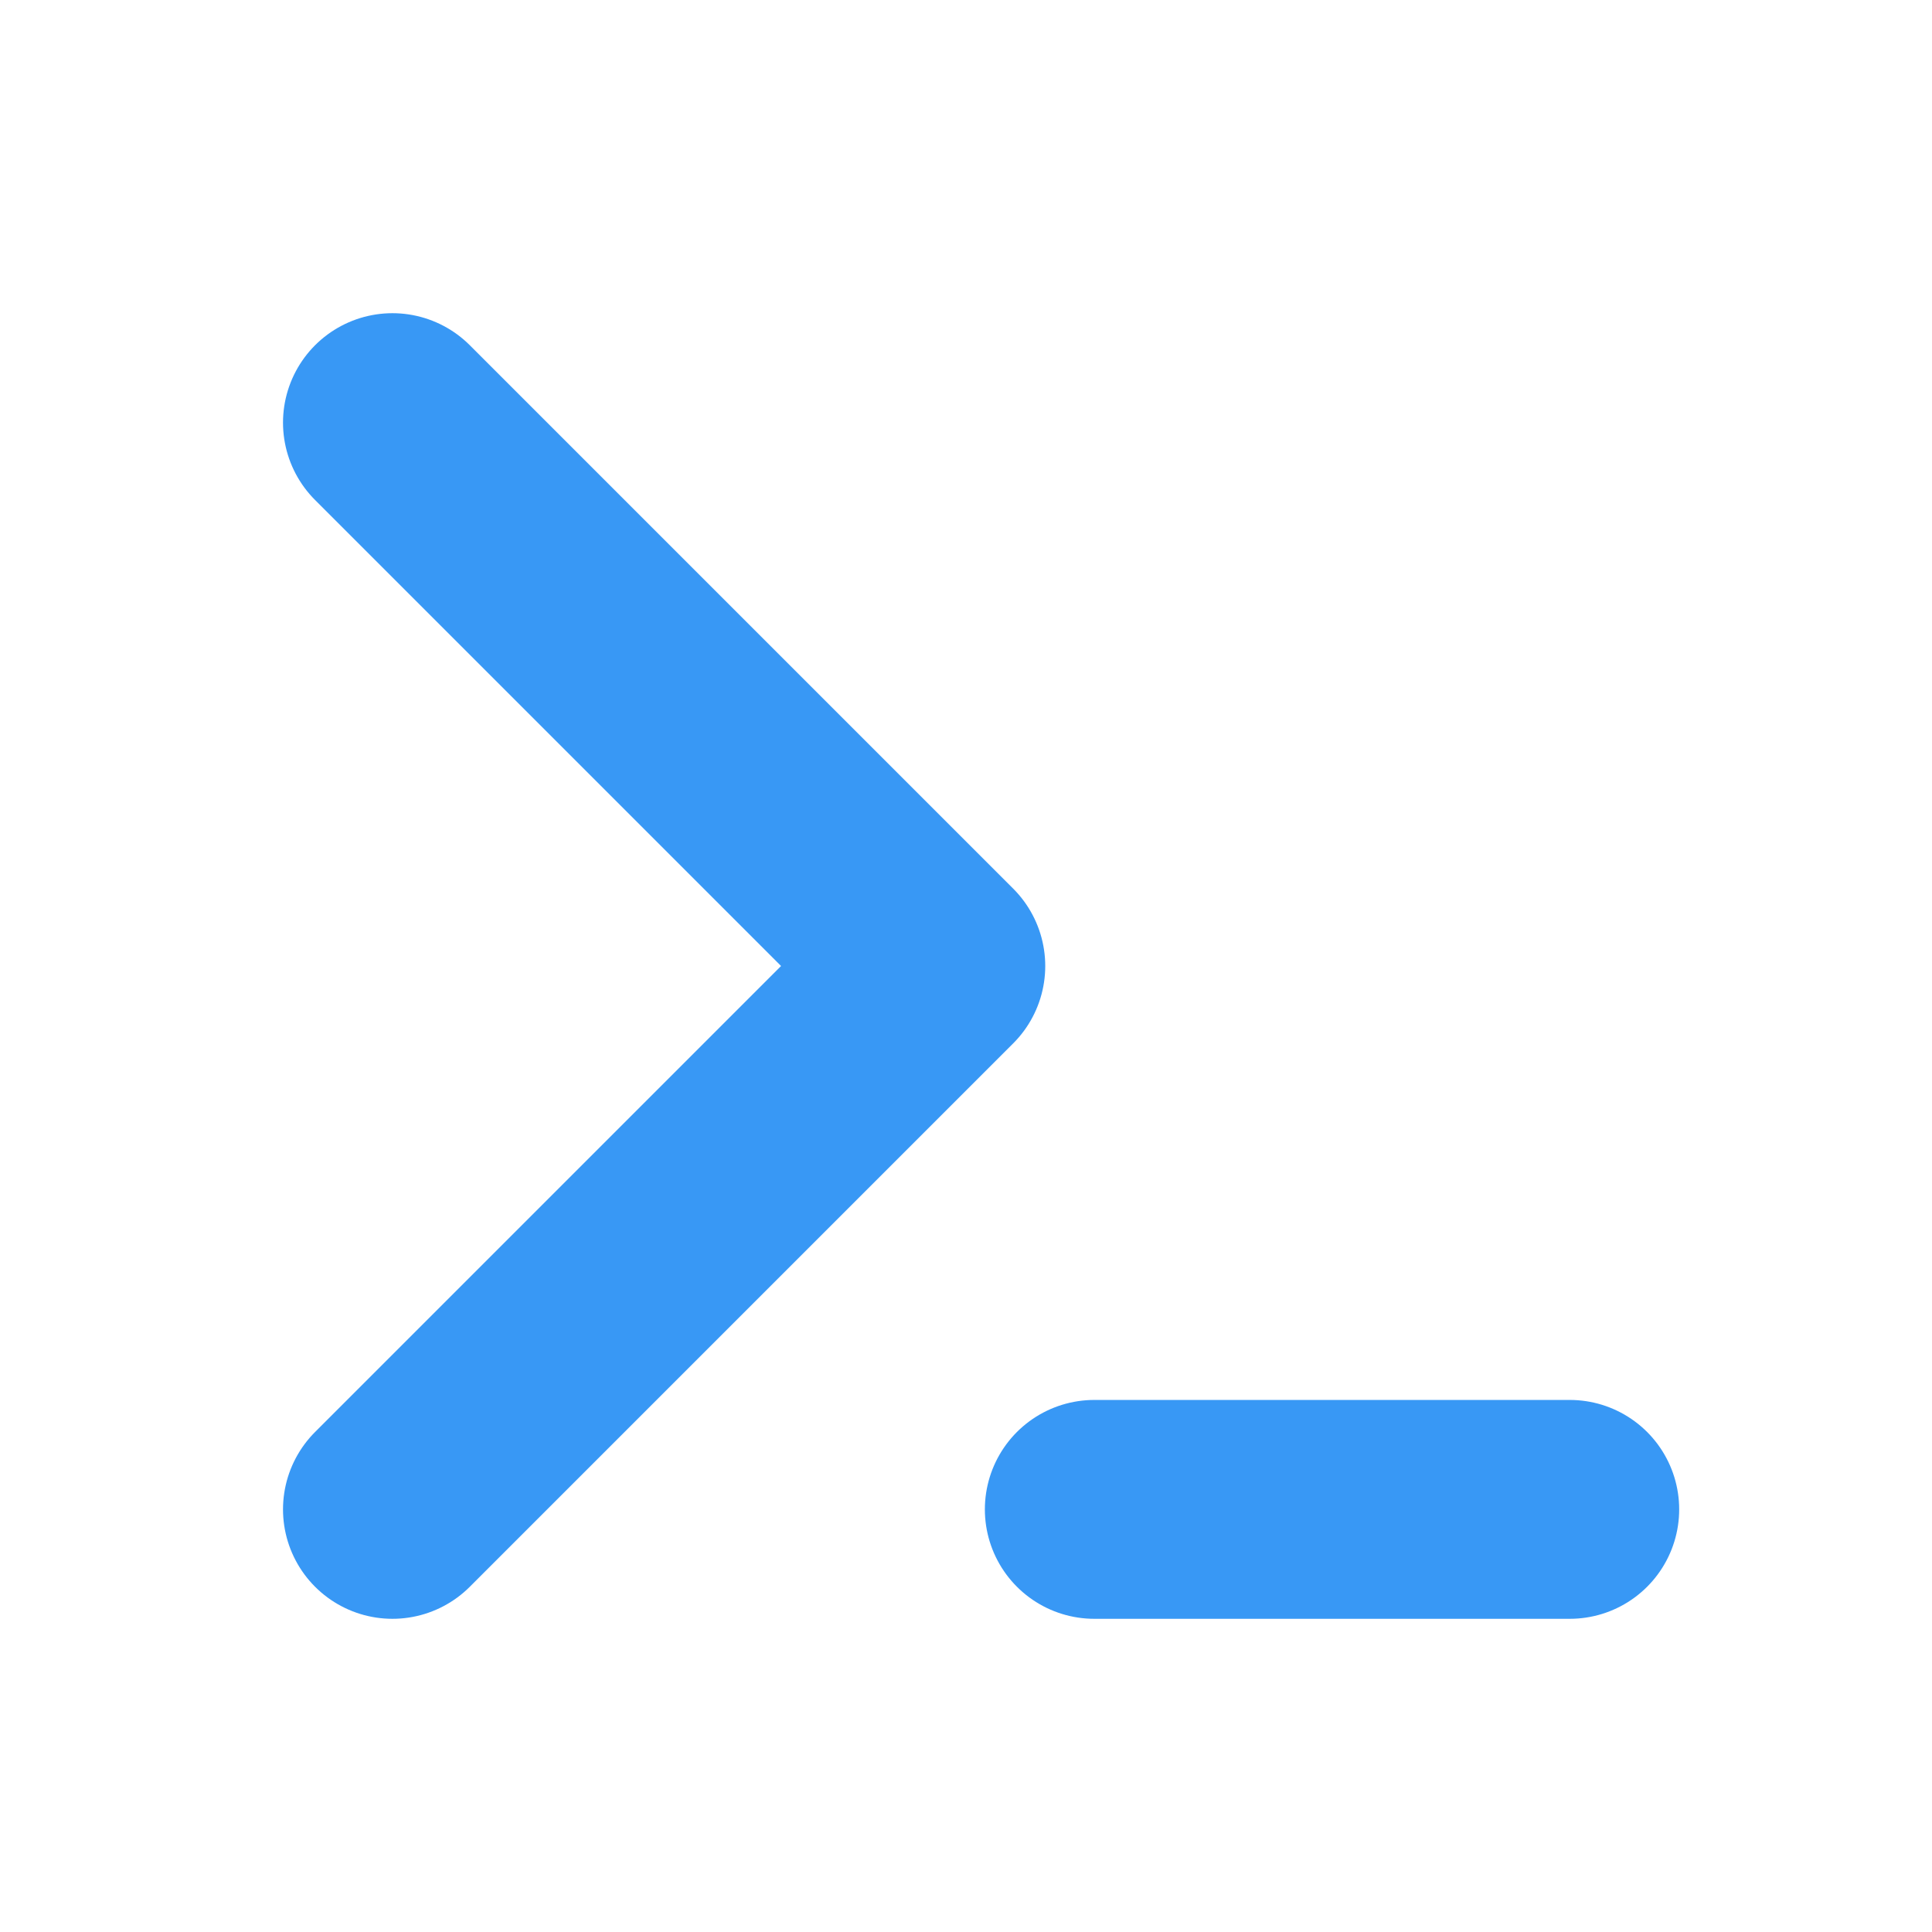
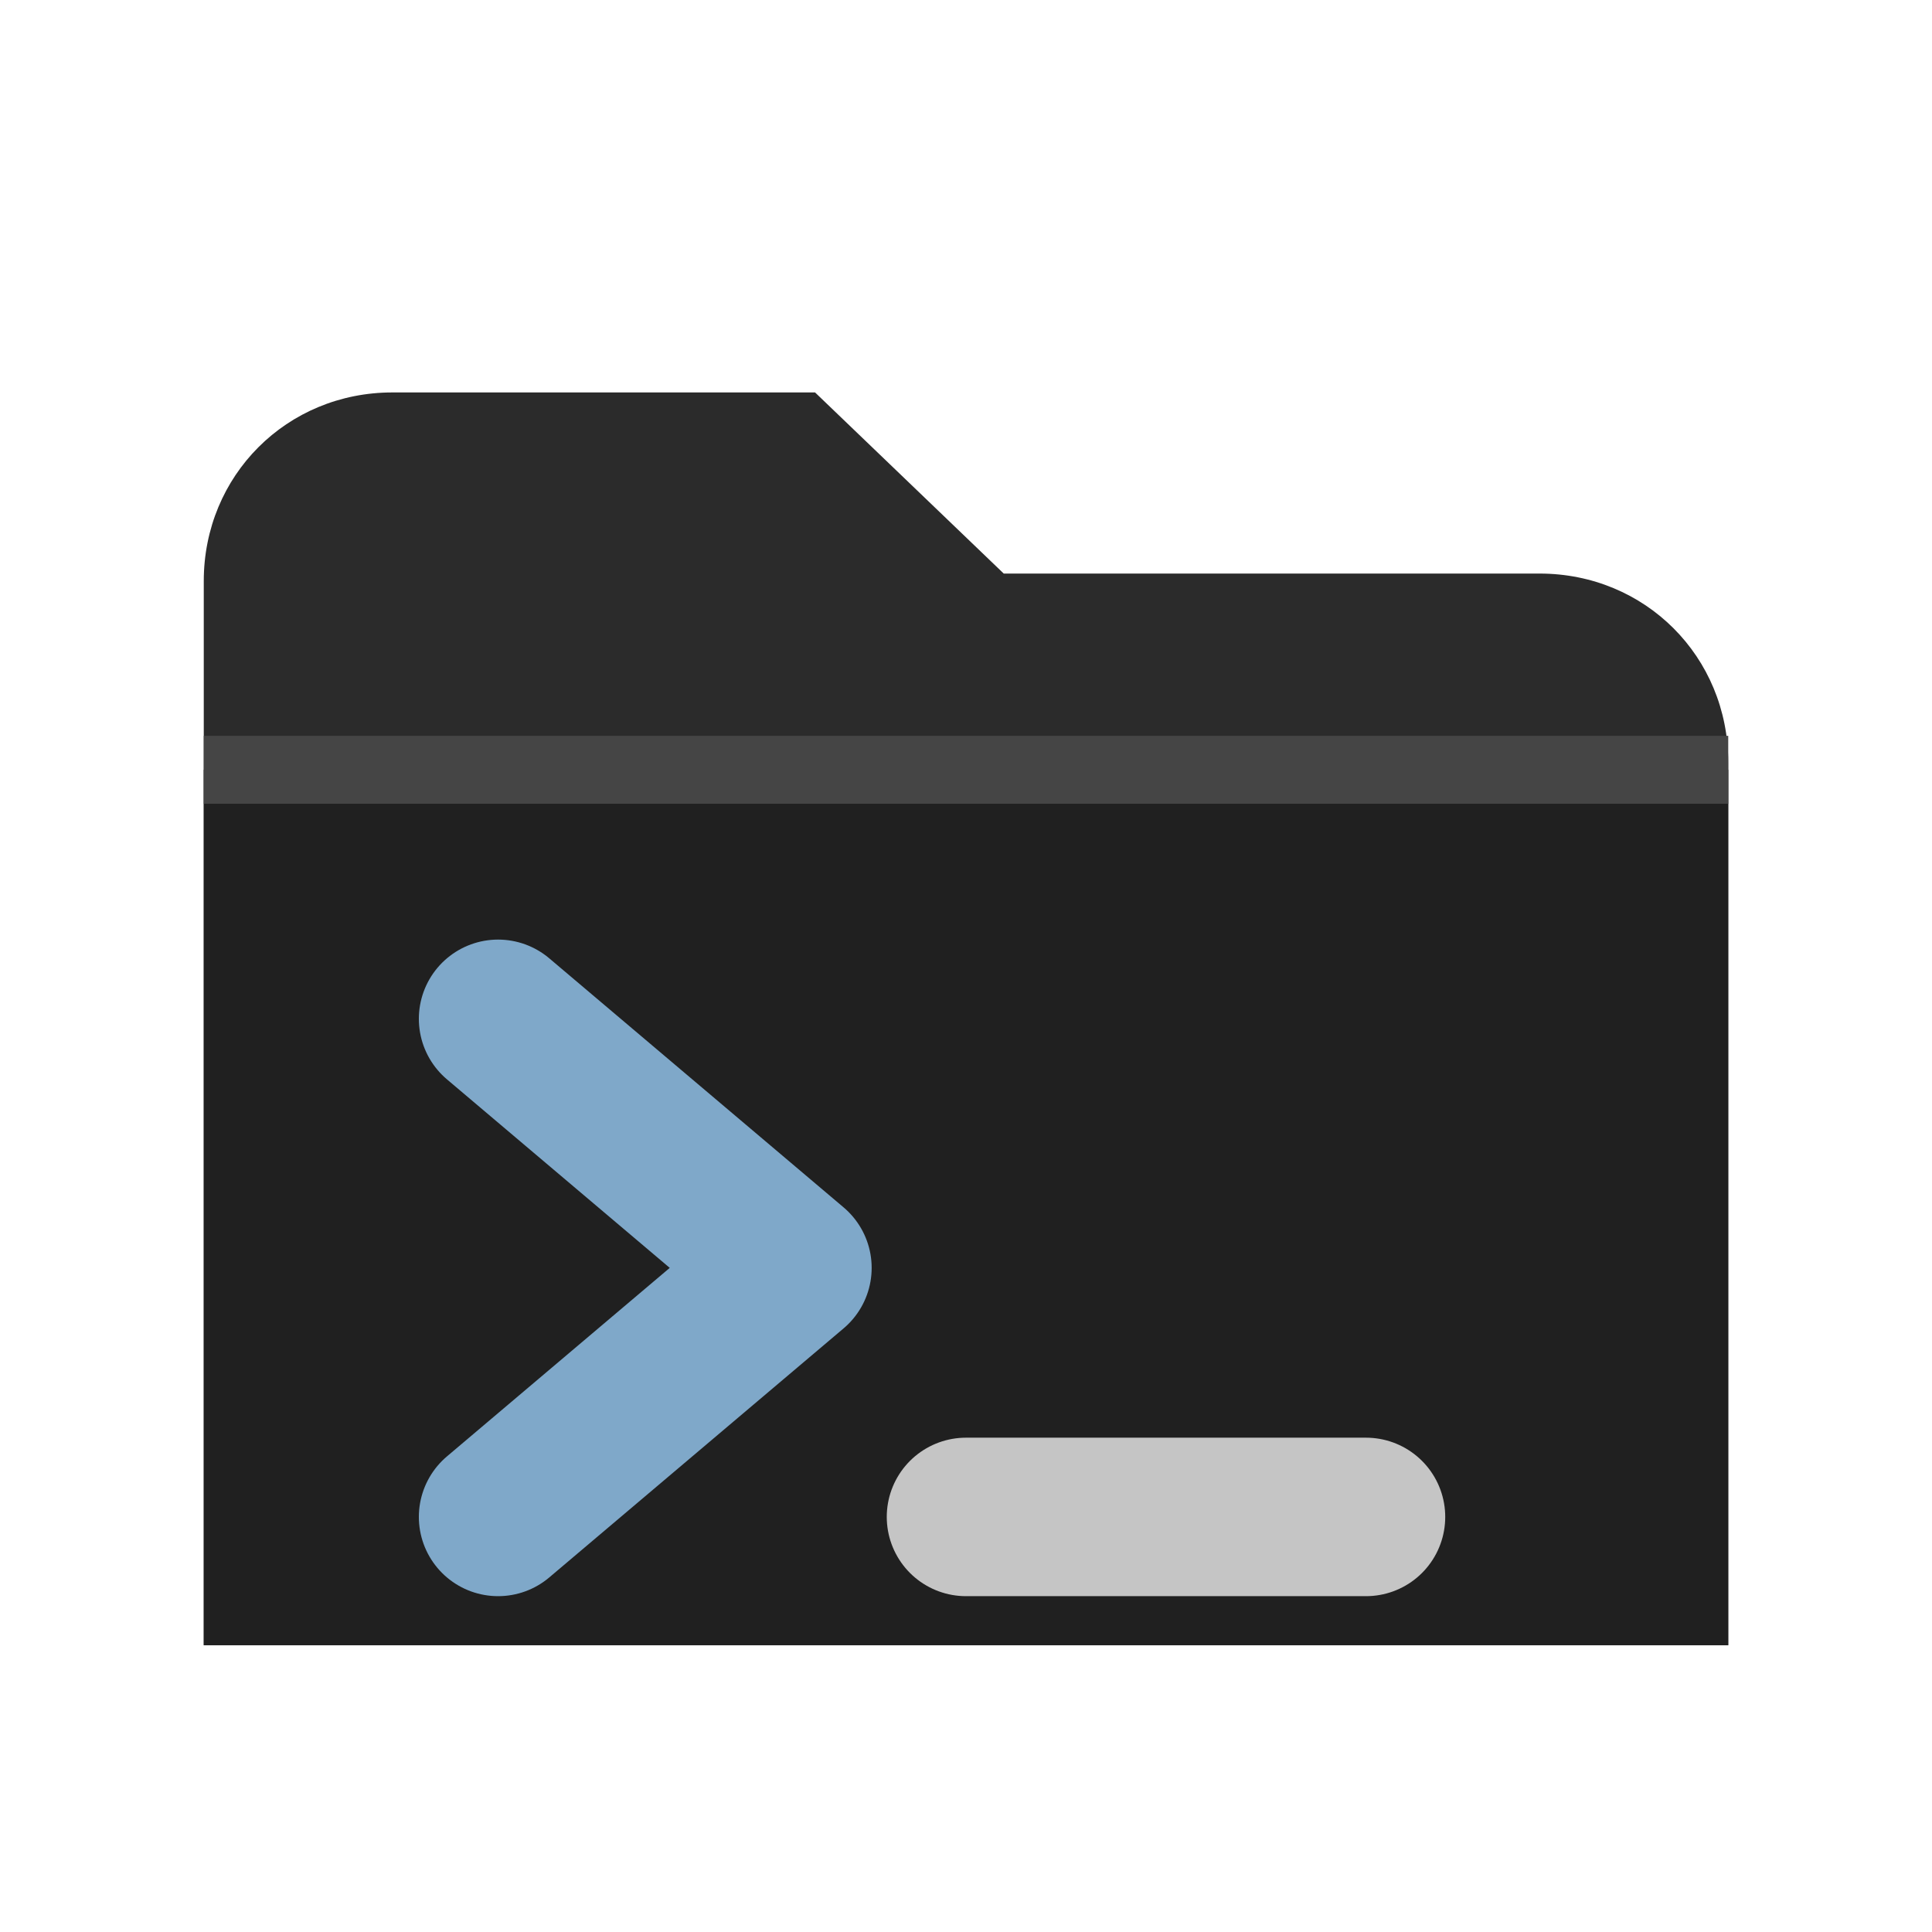
<svg xmlns="http://www.w3.org/2000/svg" width="512" height="512" viewBox="0 0 512 512">
-   <path d="M104 112 248 256 104 400" fill="none" stroke="#3898f5" stroke-width="58" stroke-linecap="round" stroke-linejoin="round" />
-   <path d="M290 400h126" fill="none" stroke="#3898f5" stroke-width="58" stroke-linecap="round" />
+   <path d="M54 154c0-28 22-50 50-50h112l50 48h142c28 0 50 22 50 50v234H54z" fill="#2b2b2b" />
+   <path d="M54 204h404v232H54z" fill="#202020" />
+   <path d="M54 204h404" fill="none" stroke="#454545" stroke-width="18" />
+   <path d="m132 270 78 66-78 66" fill="none" stroke="#7fa8c9" stroke-width="42" stroke-linecap="round" stroke-linejoin="round" />
+   <path d="M256 402h106" fill="none" stroke="#c5c5c5" stroke-width="42" stroke-linecap="round" />
</svg>
